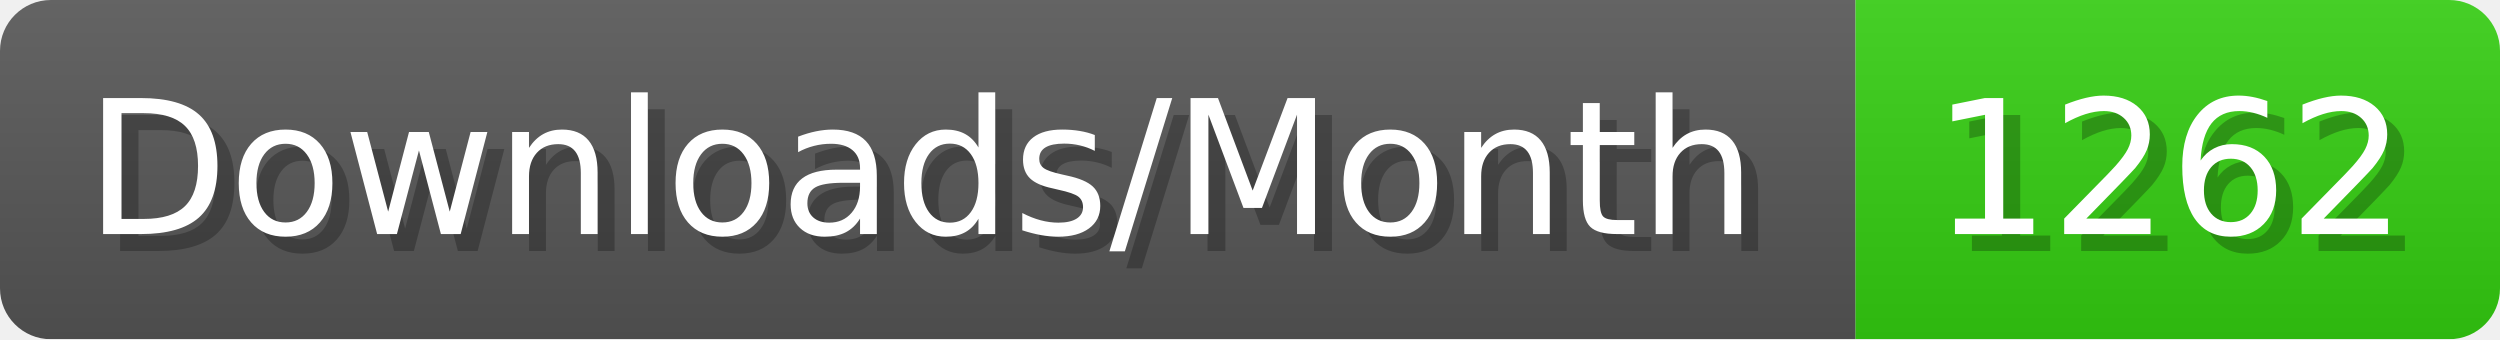
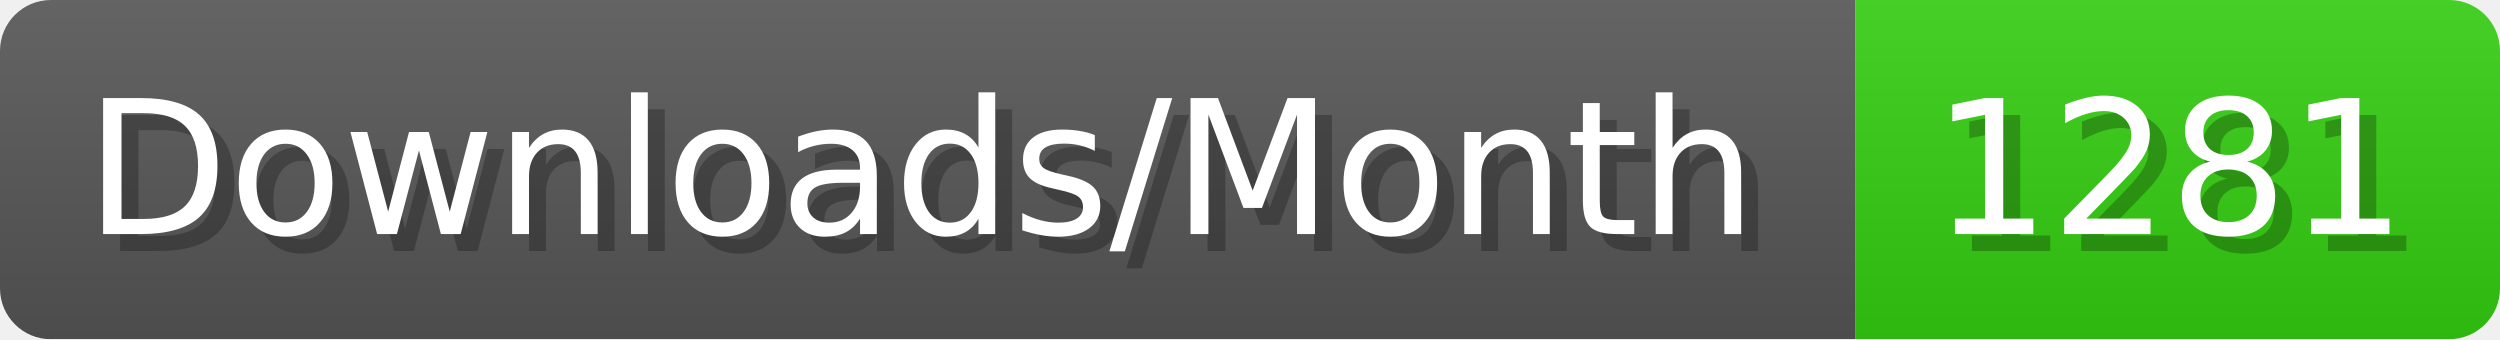
- <svg xmlns="http://www.w3.org/2000/svg" width="147.4" height="20" viewBox="0 0 1474 200" role="img" aria-label="Downloads/Month: 1262">
+ <svg xmlns="http://www.w3.org/2000/svg" width="147.4" height="20" viewBox="0 0 1474 200" role="img" aria-label="Downloads/Month: 1281">
  <linearGradient id="YlXUI" x2="0" y2="100%">
    <stop offset="0" stop-opacity=".1" stop-color="#EEE" />
    <stop offset="1" stop-opacity=".1" />
  </linearGradient>
  <mask id="JHhop">
    <rect width="1474" height="200" rx="30" fill="#FFF" />
  </mask>
  <g mask="url(#JHhop)">
    <rect width="1094" height="200" fill="#555" />
    <rect width="380" height="200" fill="#3C1" x="1094" />
    <rect width="1474" height="200" fill="url(#YlXUI)" />
  </g>
  <g aria-hidden="true" fill="#fff" text-anchor="start" font-family="Verdana,DejaVu Sans,sans-serif" font-size="110">
    <text x="60" y="148" textLength="994" fill="#000" opacity="0.25">Downloads/Month</text>
    <text x="50" y="138" textLength="994">Downloads/Month</text>
-     <text x="1149" y="148" textLength="280" fill="#000" opacity="0.25">1262</text>
-     <text x="1139" y="138" textLength="280">1262</text>
+     <text x="1149" y="148" textLength="280" fill="#000" opacity="0.25">1281</text>
+     <text x="1139" y="138" textLength="280">1281</text>
  </g>
</svg>
